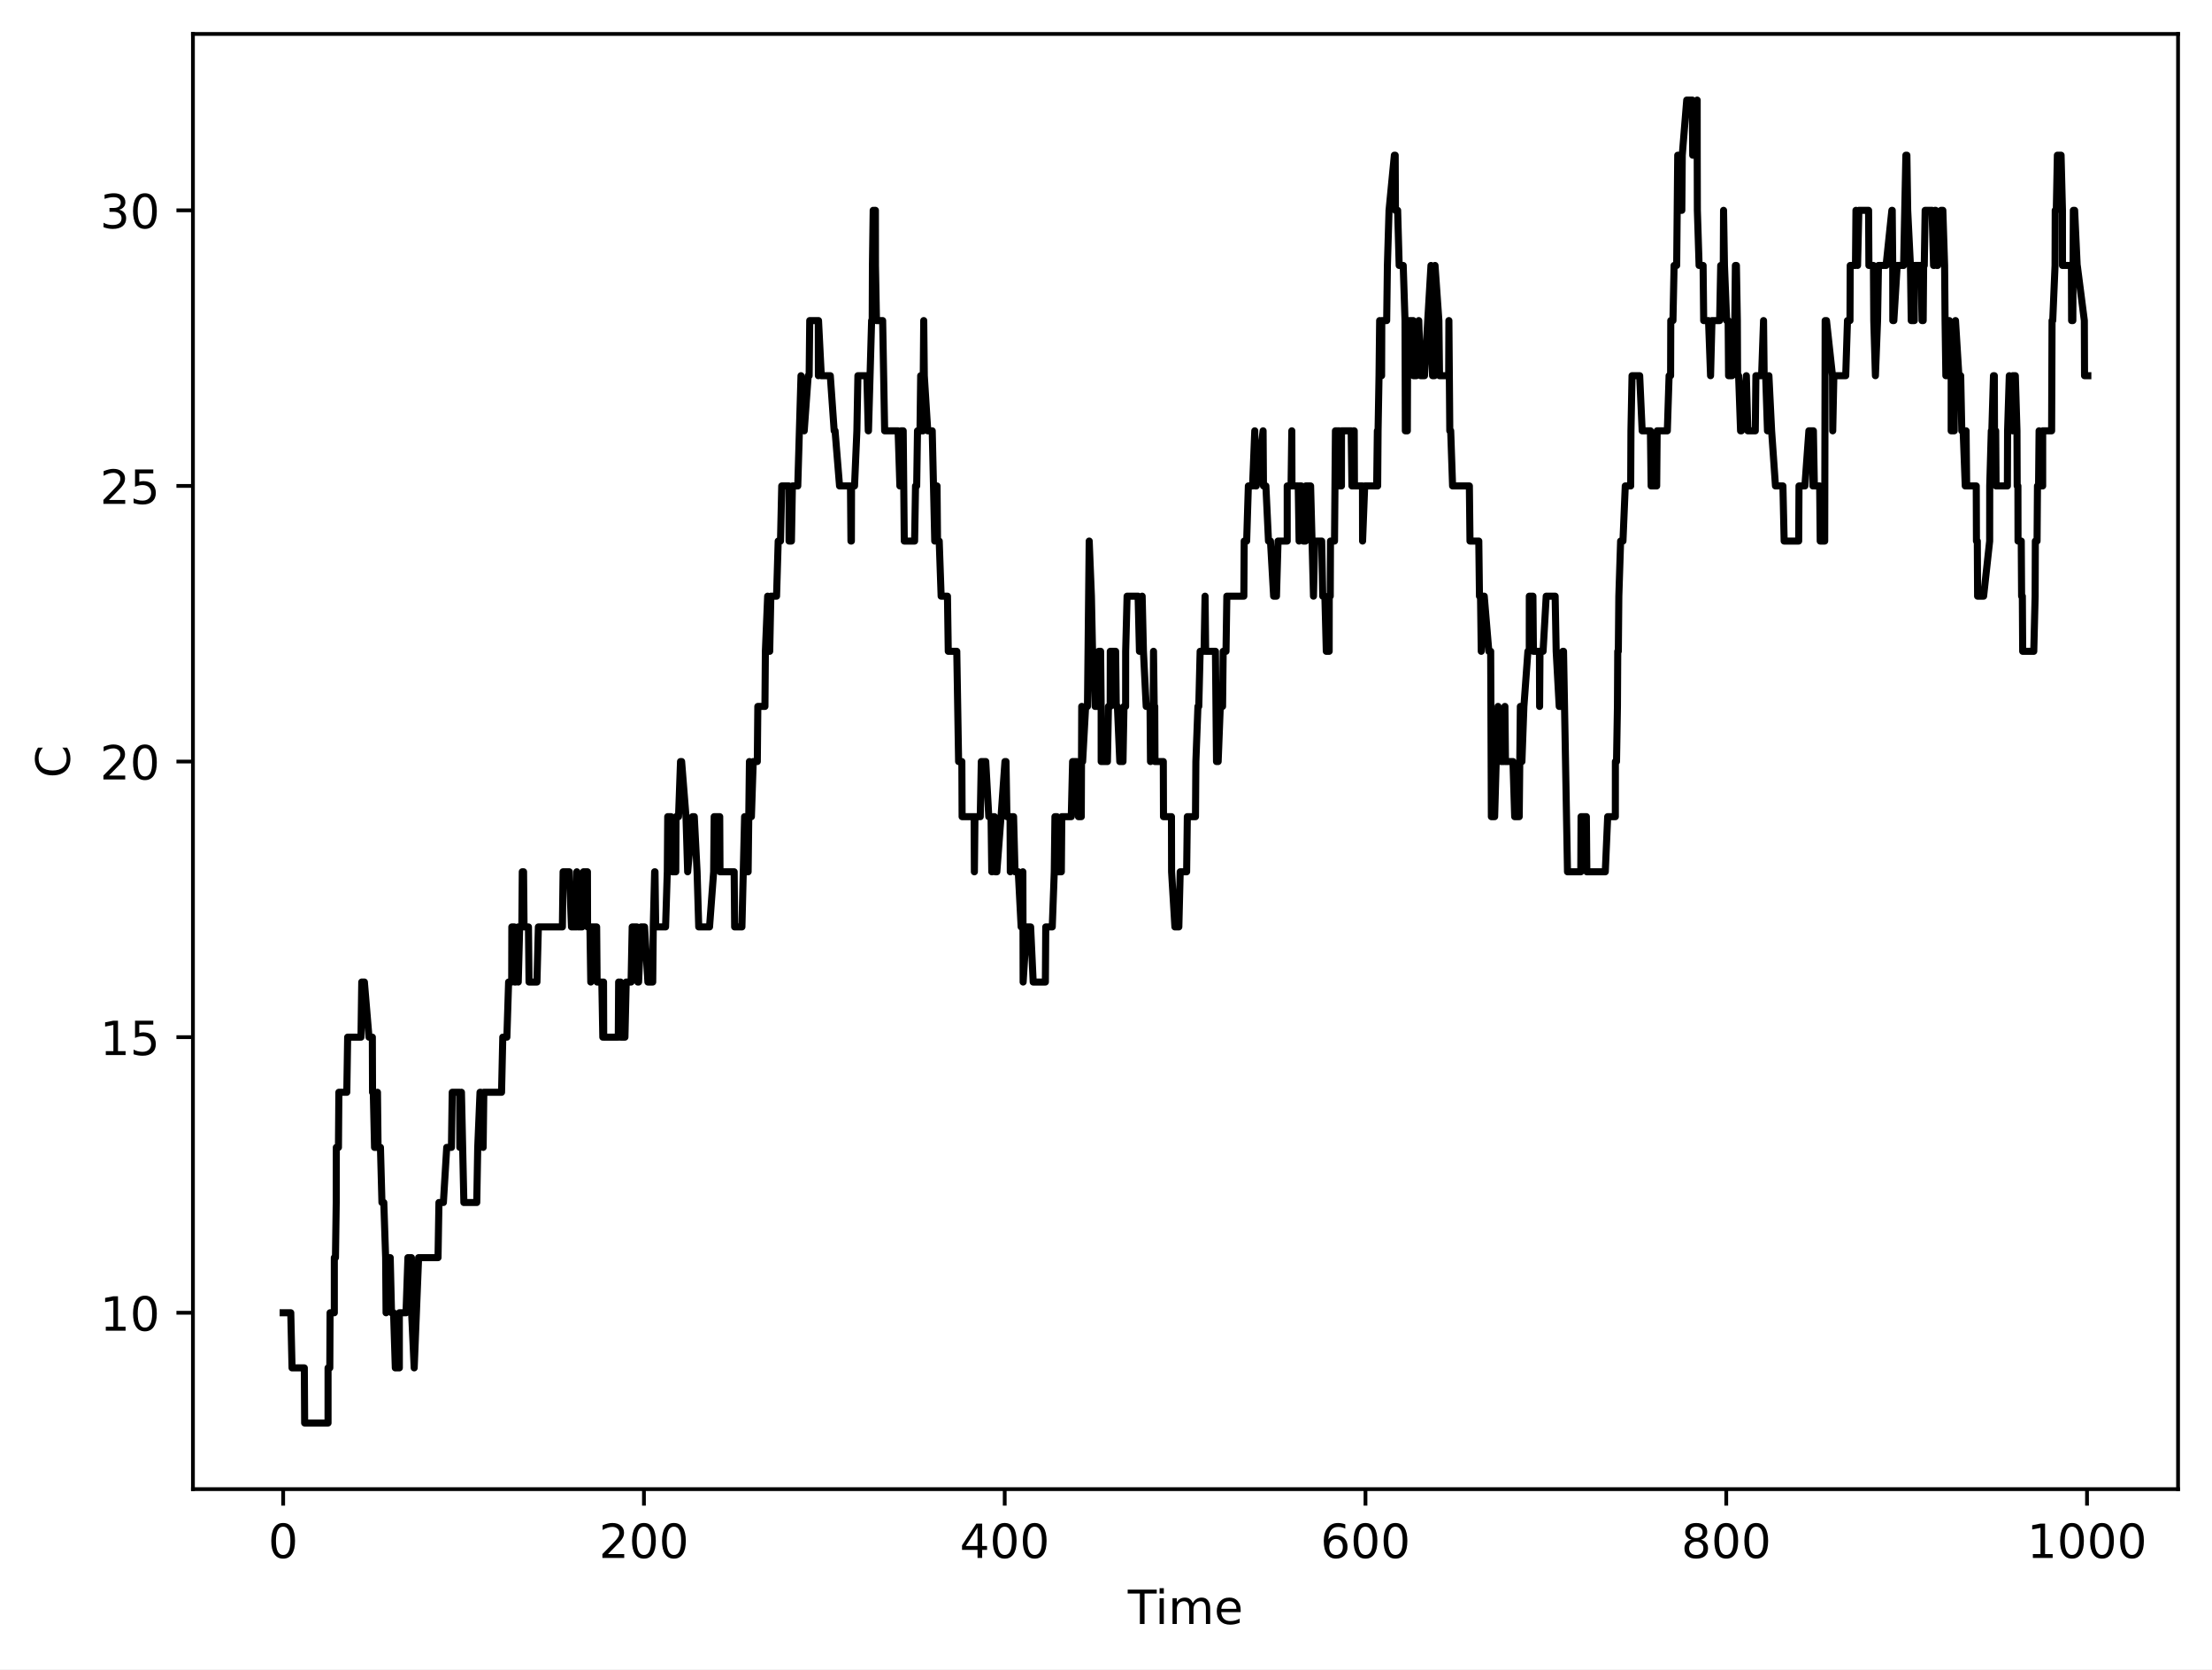
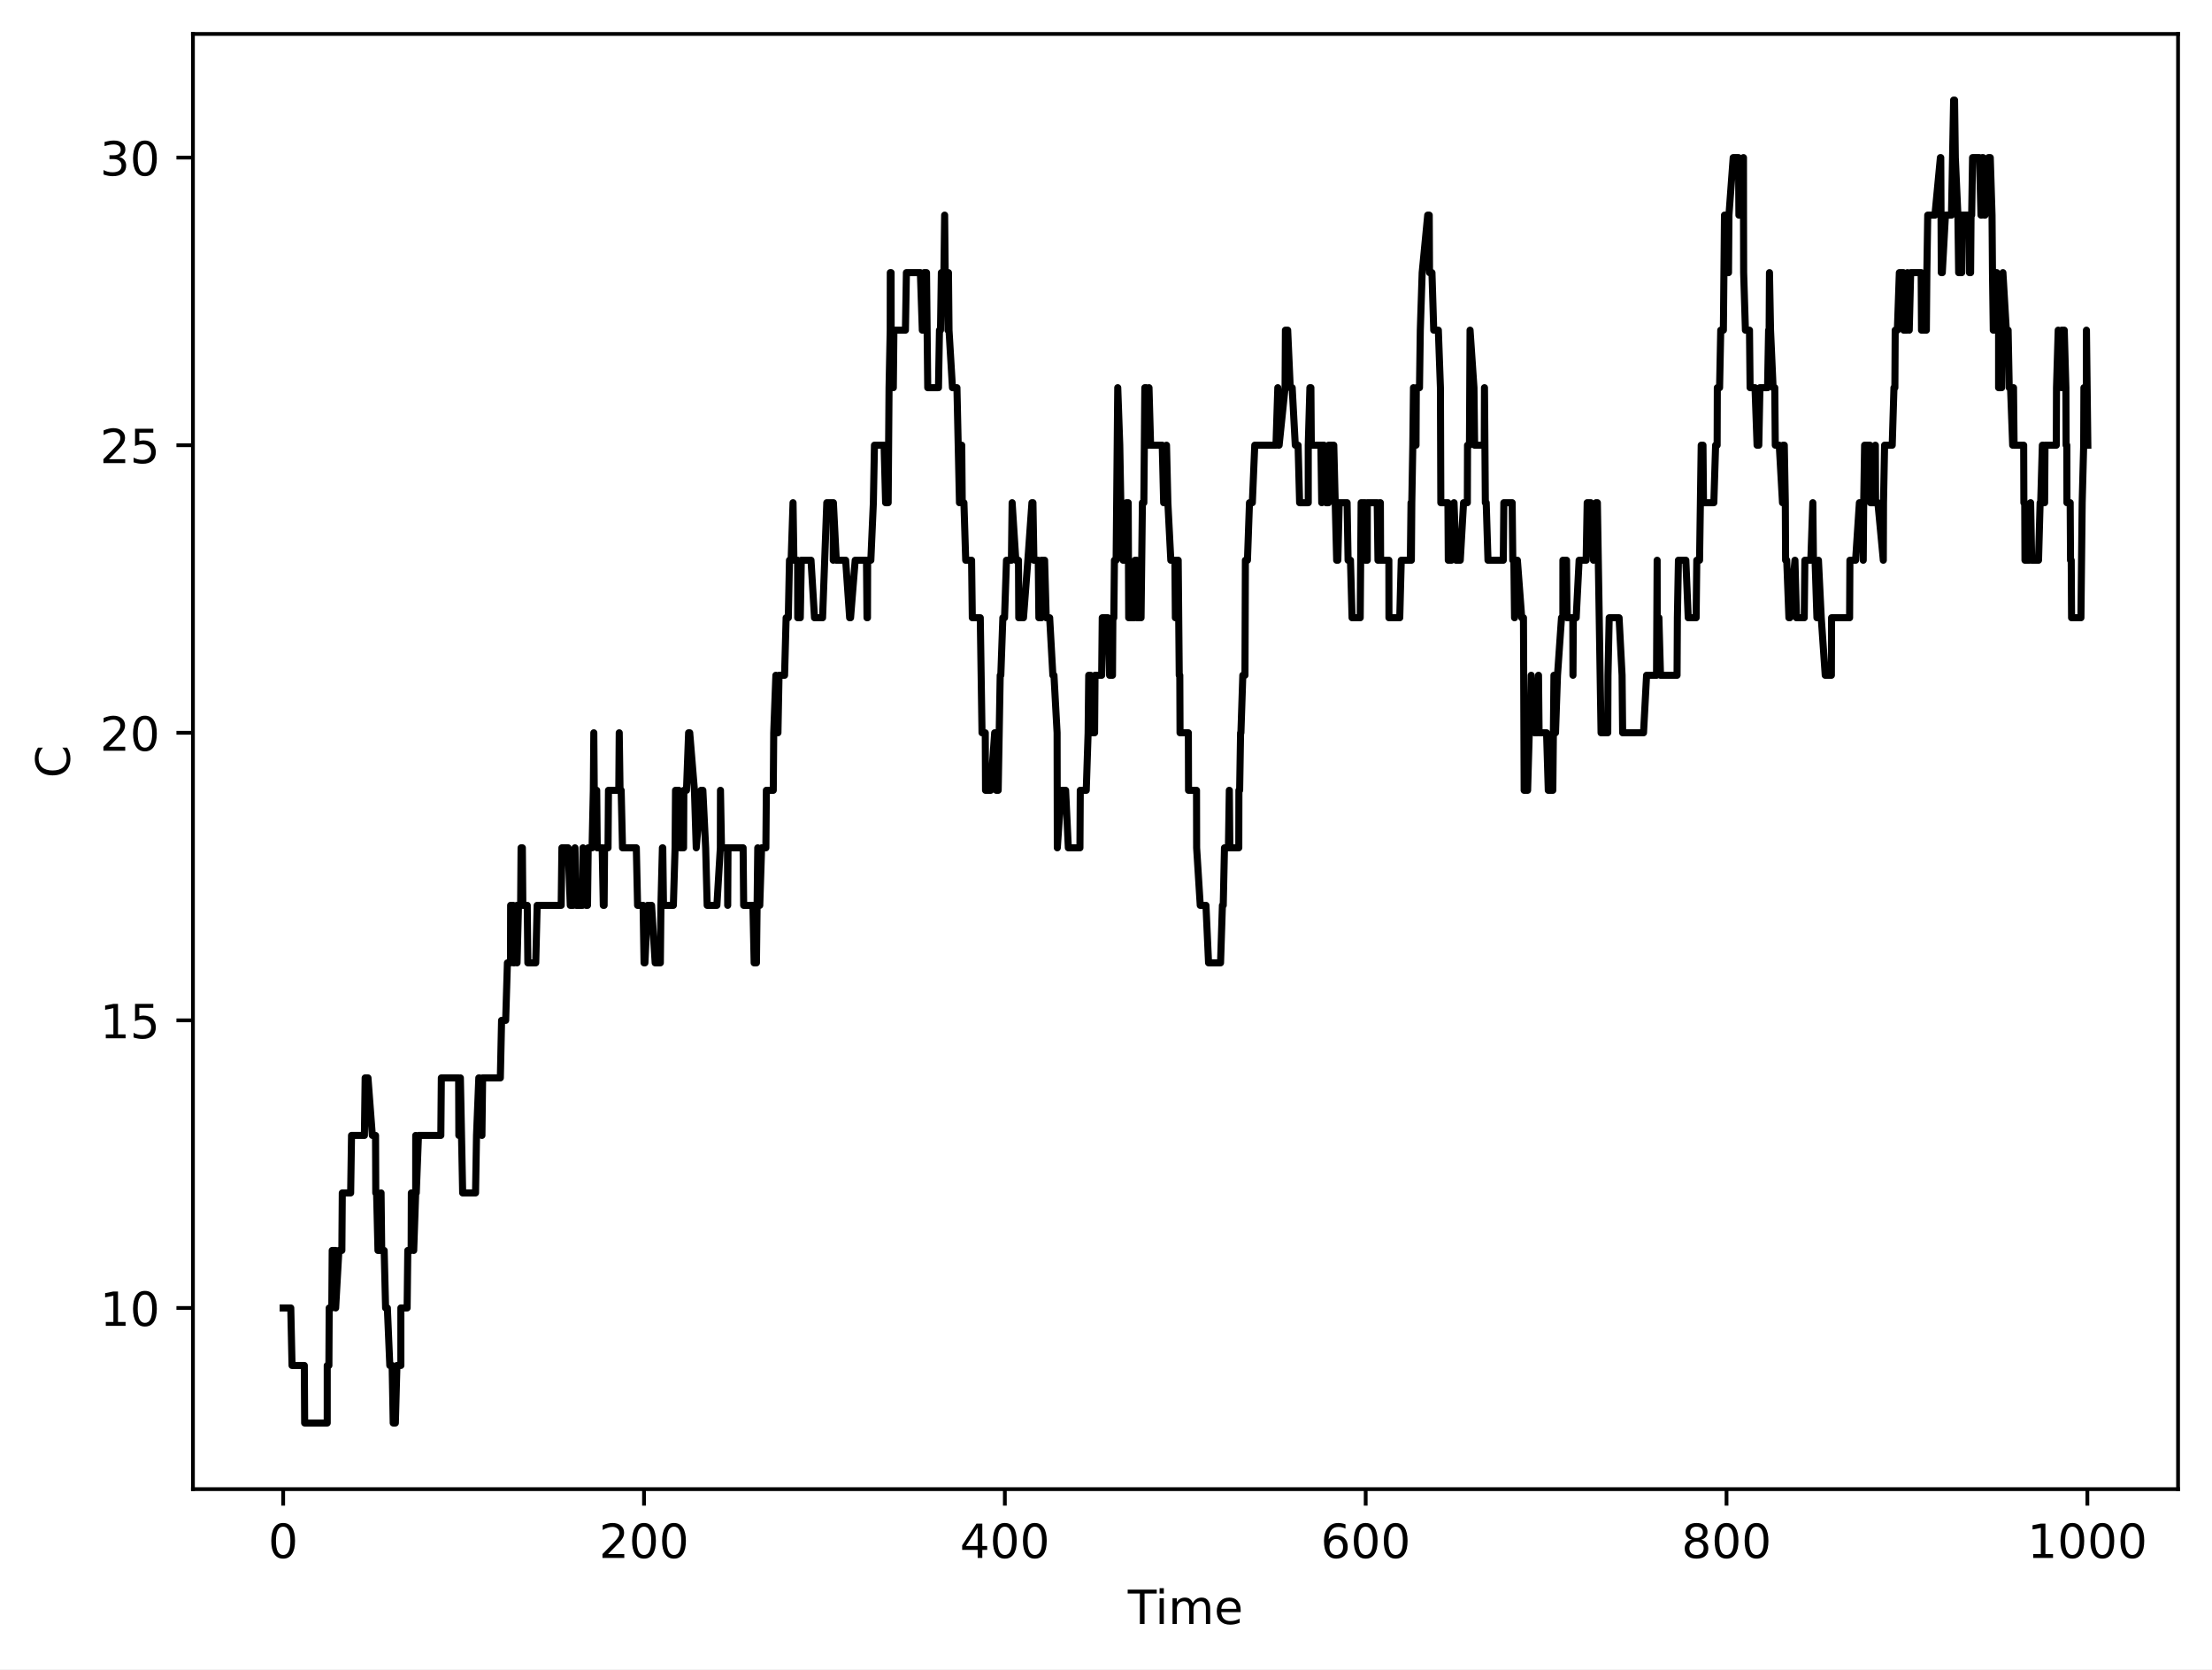
<svg xmlns="http://www.w3.org/2000/svg" xmlns:xlink="http://www.w3.org/1999/xlink" width="469.2pt" height="354pt" viewBox="0 0 469.2 354" version="1.1">
  <defs>
    <style type="text/css">*{stroke-linejoin: round; stroke-linecap: butt}</style>
  </defs>
  <g id="figure_1">
    <g id="patch_1">
      <path d="M 0 354  L 469.2 354  L 469.2 0  L 0 0  z " style="fill: #ffffff" />
    </g>
    <g id="axes_1">
      <g id="patch_2">
        <path d="M 40.925 315.799  L 462 315.799  L 462 7.2  L 40.925 7.2  z " style="fill: #ffffff" />
      </g>
      <g id="matplotlib.axis_1">
        <g id="xtick_1">
          <g id="line2d_1">
            <defs>
-               <path id="m7f356236f7" d="M 0 0  L 0 3.5  " style="stroke: #000000; stroke-width: 0.8" />
-             </defs>
-             <g>
-               <use xlink:href="#m7f356236f7" x="60.065" y="315.799" style="stroke: #000000; stroke-width: 0.8" />
+               <path id="m4c50f521d6" d="M 0 0  L 0 3.5  " style="stroke: #000000; stroke-width: 0.8" />
+             </defs>
+             <g>
+               <use xlink:href="#m4c50f521d6" x="60.065" y="315.799" style="stroke: #000000; stroke-width: 0.8" />
            </g>
          </g>
          <g id="text_1">
            <g transform="translate(56.8835 330.3964) scale(0.1 -0.1)">
              <defs>
                <path id="DejaVuSans-13" d="M 2034 4250  Q 1547 4250 1301 3770  Q 1056 3291 1056 2328  Q 1056 1369 1301 889  Q 1547 409 2034 409  Q 2525 409 2770 889  Q 3016 1369 3016 2328  Q 3016 3291 2770 3770  Q 2525 4250 2034 4250  z M 2034 4750  Q 2819 4750 3233 4129  Q 3647 3509 3647 2328  Q 3647 1150 3233 529  Q 2819 -91 2034 -91  Q 1250 -91 836 529  Q 422 1150 422 2328  Q 422 3509 836 4129  Q 1250 4750 2034 4750  z " transform="scale(0.015625)" />
              </defs>
              <use xlink:href="#DejaVuSans-13" />
            </g>
          </g>
        </g>
        <g id="xtick_2">
          <g id="line2d_2">
            <g>
-               <use xlink:href="#m7f356236f7" x="136.59" y="315.799" style="stroke: #000000; stroke-width: 0.8" />
+               <use xlink:href="#m4c50f521d6" x="136.605" y="315.799" style="stroke: #000000; stroke-width: 0.8" />
            </g>
          </g>
          <g id="text_2">
-             <g transform="translate(127.046 330.3964) scale(0.1 -0.1)">
+             <g transform="translate(127.0608 330.3964) scale(0.1 -0.1)">
              <defs>
                <path id="DejaVuSans-15" d="M 1228 531  L 3431 531  L 3431 0  L 469 0  L 469 531  Q 828 903 1448 1529  Q 2069 2156 2228 2338  Q 2531 2678 2651 2914  Q 2772 3150 2772 3378  Q 2772 3750 2511 3984  Q 2250 4219 1831 4219  Q 1534 4219 1204 4116  Q 875 4013 500 3803  L 500 4441  Q 881 4594 1212 4672  Q 1544 4750 1819 4750  Q 2544 4750 2975 4387  Q 3406 4025 3406 3419  Q 3406 3131 3298 2873  Q 3191 2616 2906 2266  Q 2828 2175 2409 1742  Q 1991 1309 1228 531  z " transform="scale(0.015625)" />
              </defs>
              <use xlink:href="#DejaVuSans-15" />
              <use xlink:href="#DejaVuSans-13" transform="translate(63.625 0)" />
              <use xlink:href="#DejaVuSans-13" transform="translate(127.25 0)" />
            </g>
          </g>
        </g>
        <g id="xtick_3">
          <g id="line2d_3">
            <g>
-               <use xlink:href="#m7f356236f7" x="213.115" y="315.799" style="stroke: #000000; stroke-width: 0.8" />
+               <use xlink:href="#m4c50f521d6" x="213.144" y="315.799" style="stroke: #000000; stroke-width: 0.8" />
            </g>
          </g>
          <g id="text_3">
-             <g transform="translate(203.5709 330.3964) scale(0.1 -0.1)">
+             <g transform="translate(203.6006 330.3964) scale(0.1 -0.1)">
              <defs>
                <path id="DejaVuSans-17" d="M 2419 4116  L 825 1625  L 2419 1625  L 2419 4116  z M 2253 4666  L 3047 4666  L 3047 1625  L 3713 1625  L 3713 1100  L 3047 1100  L 3047 0  L 2419 0  L 2419 1100  L 313 1100  L 313 1709  L 2253 4666  z " transform="scale(0.015625)" />
              </defs>
              <use xlink:href="#DejaVuSans-17" />
              <use xlink:href="#DejaVuSans-13" transform="translate(63.625 0)" />
              <use xlink:href="#DejaVuSans-13" transform="translate(127.25 0)" />
            </g>
          </g>
        </g>
        <g id="xtick_4">
          <g id="line2d_4">
            <g>
-               <use xlink:href="#m7f356236f7" x="289.64" y="315.799" style="stroke: #000000; stroke-width: 0.8" />
+               <use xlink:href="#m4c50f521d6" x="289.684" y="315.799" style="stroke: #000000; stroke-width: 0.8" />
            </g>
          </g>
          <g id="text_4">
-             <g transform="translate(280.0959 330.3964) scale(0.1 -0.1)">
+             <g transform="translate(280.1404 330.3964) scale(0.1 -0.1)">
              <defs>
                <path id="DejaVuSans-19" d="M 2113 2584  Q 1688 2584 1439 2293  Q 1191 2003 1191 1497  Q 1191 994 1439 701  Q 1688 409 2113 409  Q 2538 409 2786 701  Q 3034 994 3034 1497  Q 3034 2003 2786 2293  Q 2538 2584 2113 2584  z M 3366 4563  L 3366 3988  Q 3128 4100 2886 4159  Q 2644 4219 2406 4219  Q 1781 4219 1451 3797  Q 1122 3375 1075 2522  Q 1259 2794 1537 2939  Q 1816 3084 2150 3084  Q 2853 3084 3261 2657  Q 3669 2231 3669 1497  Q 3669 778 3244 343  Q 2819 -91 2113 -91  Q 1303 -91 875 529  Q 447 1150 447 2328  Q 447 3434 972 4092  Q 1497 4750 2381 4750  Q 2619 4750 2861 4703  Q 3103 4656 3366 4563  z " transform="scale(0.015625)" />
              </defs>
              <use xlink:href="#DejaVuSans-19" />
              <use xlink:href="#DejaVuSans-13" transform="translate(63.625 0)" />
              <use xlink:href="#DejaVuSans-13" transform="translate(127.25 0)" />
            </g>
          </g>
        </g>
        <g id="xtick_5">
          <g id="line2d_5">
            <g>
-               <use xlink:href="#m7f356236f7" x="366.165" y="315.799" style="stroke: #000000; stroke-width: 0.8" />
+               <use xlink:href="#m4c50f521d6" x="366.224" y="315.799" style="stroke: #000000; stroke-width: 0.8" />
            </g>
          </g>
          <g id="text_5">
-             <g transform="translate(356.6208 330.3964) scale(0.1 -0.1)">
+             <g transform="translate(356.6802 330.3964) scale(0.1 -0.1)">
              <defs>
                <path id="DejaVuSans-1b" d="M 2034 2216  Q 1584 2216 1326 1975  Q 1069 1734 1069 1313  Q 1069 891 1326 650  Q 1584 409 2034 409  Q 2484 409 2743 651  Q 3003 894 3003 1313  Q 3003 1734 2745 1975  Q 2488 2216 2034 2216  z M 1403 2484  Q 997 2584 770 2862  Q 544 3141 544 3541  Q 544 4100 942 4425  Q 1341 4750 2034 4750  Q 2731 4750 3128 4425  Q 3525 4100 3525 3541  Q 3525 3141 3298 2862  Q 3072 2584 2669 2484  Q 3125 2378 3379 2068  Q 3634 1759 3634 1313  Q 3634 634 3220 271  Q 2806 -91 2034 -91  Q 1263 -91 848 271  Q 434 634 434 1313  Q 434 1759 690 2068  Q 947 2378 1403 2484  z M 1172 3481  Q 1172 3119 1398 2916  Q 1625 2713 2034 2713  Q 2441 2713 2670 2916  Q 2900 3119 2900 3481  Q 2900 3844 2670 4047  Q 2441 4250 2034 4250  Q 1625 4250 1398 4047  Q 1172 3844 1172 3481  z " transform="scale(0.015625)" />
              </defs>
              <use xlink:href="#DejaVuSans-1b" />
              <use xlink:href="#DejaVuSans-13" transform="translate(63.625 0)" />
              <use xlink:href="#DejaVuSans-13" transform="translate(127.25 0)" />
            </g>
          </g>
        </g>
        <g id="xtick_6">
          <g id="line2d_6">
            <g>
-               <use xlink:href="#m7f356236f7" x="442.69" y="315.799" style="stroke: #000000; stroke-width: 0.8" />
+               <use xlink:href="#m4c50f521d6" x="442.764" y="315.799" style="stroke: #000000; stroke-width: 0.8" />
            </g>
          </g>
          <g id="text_6">
-             <g transform="translate(429.9645 330.3964) scale(0.1 -0.1)">
+             <g transform="translate(430.0387 330.3964) scale(0.1 -0.1)">
              <defs>
                <path id="DejaVuSans-14" d="M 794 531  L 1825 531  L 1825 4091  L 703 3866  L 703 4441  L 1819 4666  L 2450 4666  L 2450 531  L 3481 531  L 3481 0  L 794 0  L 794 531  z " transform="scale(0.015625)" />
              </defs>
              <use xlink:href="#DejaVuSans-14" />
              <use xlink:href="#DejaVuSans-13" transform="translate(63.625 0)" />
              <use xlink:href="#DejaVuSans-13" transform="translate(127.25 0)" />
              <use xlink:href="#DejaVuSans-13" transform="translate(190.875 0)" />
            </g>
          </g>
        </g>
        <g id="text_7">
          <g transform="translate(239.2263 344.3972) scale(0.1 -0.1)">
            <defs>
              <path id="DejaVuSans-37" d="M -19 4666  L 3928 4666  L 3928 4134  L 2272 4134  L 2272 0  L 1638 0  L 1638 4134  L -19 4134  L -19 4666  z " transform="scale(0.015625)" />
              <path id="DejaVuSans-4c" d="M 603 3500  L 1178 3500  L 1178 0  L 603 0  L 603 3500  z M 603 4863  L 1178 4863  L 1178 4134  L 603 4134  L 603 4863  z " transform="scale(0.015625)" />
              <path id="DejaVuSans-50" d="M 3328 2828  Q 3544 3216 3844 3400  Q 4144 3584 4550 3584  Q 5097 3584 5394 3201  Q 5691 2819 5691 2113  L 5691 0  L 5113 0  L 5113 2094  Q 5113 2597 4934 2840  Q 4756 3084 4391 3084  Q 3944 3084 3684 2787  Q 3425 2491 3425 1978  L 3425 0  L 2847 0  L 2847 2094  Q 2847 2600 2669 2842  Q 2491 3084 2119 3084  Q 1678 3084 1418 2786  Q 1159 2488 1159 1978  L 1159 0  L 581 0  L 581 3500  L 1159 3500  L 1159 2956  Q 1356 3278 1631 3431  Q 1906 3584 2284 3584  Q 2666 3584 2933 3390  Q 3200 3197 3328 2828  z " transform="scale(0.015625)" />
              <path id="DejaVuSans-48" d="M 3597 1894  L 3597 1613  L 953 1613  Q 991 1019 1311 708  Q 1631 397 2203 397  Q 2534 397 2845 478  Q 3156 559 3463 722  L 3463 178  Q 3153 47 2828 -22  Q 2503 -91 2169 -91  Q 1331 -91 842 396  Q 353 884 353 1716  Q 353 2575 817 3079  Q 1281 3584 2069 3584  Q 2775 3584 3186 3129  Q 3597 2675 3597 1894  z M 3022 2063  Q 3016 2534 2758 2815  Q 2500 3097 2075 3097  Q 1594 3097 1305 2825  Q 1016 2553 972 2059  L 3022 2063  z " transform="scale(0.015625)" />
            </defs>
            <use xlink:href="#DejaVuSans-37" />
            <use xlink:href="#DejaVuSans-4c" transform="translate(58 0)" />
            <use xlink:href="#DejaVuSans-50" transform="translate(85.78125 0)" />
            <use xlink:href="#DejaVuSans-48" transform="translate(183.1875 0)" />
          </g>
        </g>
      </g>
      <g id="matplotlib.axis_2">
        <g id="ytick_1">
          <g id="line2d_7">
            <defs>
-               <path id="m8640430b0f" d="M 0 0  L -3.5 0  " style="stroke: #000000; stroke-width: 0.8" />
-             </defs>
-             <g>
-               <use xlink:href="#m8640430b0f" x="40.925" y="278.393" style="stroke: #000000; stroke-width: 0.8" />
+               <path id="m87d0b44d8f" d="M 0 0  L -3.5 0  " style="stroke: #000000; stroke-width: 0.8" />
+             </defs>
+             <g>
+               <use xlink:href="#m87d0b44d8f" x="40.925" y="277.376" style="stroke: #000000; stroke-width: 0.8" />
            </g>
          </g>
          <g id="text_8">
-             <g transform="translate(21.2 282.1917) scale(0.1 -0.1)">
+             <g transform="translate(21.2 281.1752) scale(0.1 -0.1)">
              <use xlink:href="#DejaVuSans-14" />
              <use xlink:href="#DejaVuSans-13" transform="translate(63.625 0)" />
            </g>
          </g>
        </g>
        <g id="ytick_2">
          <g id="line2d_8">
            <g>
-               <use xlink:href="#m8640430b0f" x="40.925" y="219.946" style="stroke: #000000; stroke-width: 0.8" />
+               <use xlink:href="#m87d0b44d8f" x="40.925" y="216.388" style="stroke: #000000; stroke-width: 0.8" />
            </g>
          </g>
          <g id="text_9">
-             <g transform="translate(21.2 223.7449) scale(0.1 -0.1)">
+             <g transform="translate(21.2 220.1873) scale(0.1 -0.1)">
              <defs>
                <path id="DejaVuSans-18" d="M 691 4666  L 3169 4666  L 3169 4134  L 1269 4134  L 1269 2991  Q 1406 3038 1543 3061  Q 1681 3084 1819 3084  Q 2600 3084 3056 2656  Q 3513 2228 3513 1497  Q 3513 744 3044 326  Q 2575 -91 1722 -91  Q 1428 -91 1123 -41  Q 819 9 494 109  L 494 744  Q 775 591 1075 516  Q 1375 441 1709 441  Q 2250 441 2565 725  Q 2881 1009 2881 1497  Q 2881 1984 2565 2268  Q 2250 2553 1709 2553  Q 1456 2553 1204 2497  Q 953 2441 691 2322  L 691 4666  z " transform="scale(0.015625)" />
              </defs>
              <use xlink:href="#DejaVuSans-14" />
              <use xlink:href="#DejaVuSans-18" transform="translate(63.625 0)" />
            </g>
          </g>
        </g>
        <g id="ytick_3">
          <g id="line2d_9">
            <g>
-               <use xlink:href="#m8640430b0f" x="40.925" y="161.499" style="stroke: #000000; stroke-width: 0.8" />
+               <use xlink:href="#m87d0b44d8f" x="40.925" y="155.401" style="stroke: #000000; stroke-width: 0.8" />
            </g>
          </g>
          <g id="text_10">
-             <g transform="translate(21.2 165.2982) scale(0.1 -0.1)">
+             <g transform="translate(21.2 159.1994) scale(0.1 -0.1)">
              <use xlink:href="#DejaVuSans-15" />
              <use xlink:href="#DejaVuSans-13" transform="translate(63.625 0)" />
            </g>
          </g>
        </g>
        <g id="ytick_4">
          <g id="line2d_10">
            <g>
-               <use xlink:href="#m8640430b0f" x="40.925" y="103.053" style="stroke: #000000; stroke-width: 0.8" />
+               <use xlink:href="#m87d0b44d8f" x="40.925" y="94.413" style="stroke: #000000; stroke-width: 0.8" />
            </g>
          </g>
          <g id="text_11">
-             <g transform="translate(21.2 106.8515) scale(0.1 -0.1)">
+             <g transform="translate(21.2 98.21152) scale(0.1 -0.1)">
              <use xlink:href="#DejaVuSans-15" />
              <use xlink:href="#DejaVuSans-18" transform="translate(63.625 0)" />
            </g>
          </g>
        </g>
        <g id="ytick_5">
          <g id="line2d_11">
            <g>
-               <use xlink:href="#m8640430b0f" x="40.925" y="44.606" style="stroke: #000000; stroke-width: 0.8" />
+               <use xlink:href="#m87d0b44d8f" x="40.925" y="33.425" style="stroke: #000000; stroke-width: 0.8" />
            </g>
          </g>
          <g id="text_12">
-             <g transform="translate(21.2 48.40474) scale(0.1 -0.1)">
+             <g transform="translate(21.2 37.22362) scale(0.1 -0.1)">
              <defs>
                <path id="DejaVuSans-16" d="M 2597 2516  Q 3050 2419 3304 2112  Q 3559 1806 3559 1356  Q 3559 666 3084 287  Q 2609 -91 1734 -91  Q 1441 -91 1130 -33  Q 819 25 488 141  L 488 750  Q 750 597 1062 519  Q 1375 441 1716 441  Q 2309 441 2620 675  Q 2931 909 2931 1356  Q 2931 1769 2642 2001  Q 2353 2234 1838 2234  L 1294 2234  L 1294 2753  L 1863 2753  Q 2328 2753 2575 2939  Q 2822 3125 2822 3475  Q 2822 3834 2567 4026  Q 2313 4219 1838 4219  Q 1578 4219 1281 4162  Q 984 4106 628 3988  L 628 4550  Q 988 4650 1302 4700  Q 1616 4750 1894 4750  Q 2613 4750 3031 4423  Q 3450 4097 3450 3541  Q 3450 3153 3228 2886  Q 3006 2619 2597 2516  z " transform="scale(0.015625)" />
              </defs>
              <use xlink:href="#DejaVuSans-16" />
              <use xlink:href="#DejaVuSans-13" transform="translate(63.625 0)" />
            </g>
          </g>
        </g>
        <g id="text_13">
          <g transform="translate(14.79766 164.9908) rotate(-90) scale(0.1 -0.1)">
            <defs>
              <path id="DejaVuSans-26" d="M 4122 4306  L 4122 3641  Q 3803 3938 3442 4084  Q 3081 4231 2675 4231  Q 1875 4231 1450 3742  Q 1025 3253 1025 2328  Q 1025 1406 1450 917  Q 1875 428 2675 428  Q 3081 428 3442 575  Q 3803 722 4122 1019  L 4122 359  Q 3791 134 3420 21  Q 3050 -91 2638 -91  Q 1578 -91 968 557  Q 359 1206 359 2328  Q 359 3453 968 4101  Q 1578 4750 2638 4750  Q 3056 4750 3426 4639  Q 3797 4528 4122 4306  z " transform="scale(0.015625)" />
            </defs>
            <use xlink:href="#DejaVuSans-26" />
          </g>
        </g>
      </g>
      <g id="line2d_12">
-         <path d="M 60.065 278.393  L 61.679 278.393  L 61.946 290.082  L 64.551 290.082  L 64.621 301.772  L 69.582 301.772  L 69.585 290.082  L 69.957 290.082  L 70.013 278.393  L 70.915 278.393  L 70.916 266.703  L 71.156 266.703  L 71.319 255.014  L 71.339 243.325  L 71.792 243.325  L 71.88 231.635  L 73.561 231.635  L 73.744 219.946  L 76.57 219.946  L 76.736 208.257  L 77.292 208.257  L 78.269 219.946  L 78.981 219.946  L 79.02 231.635  L 79.181 231.635  L 79.446 243.325  L 79.865 243.325  L 80.066 231.635  L 80.192 243.325  L 80.7 243.325  L 81.017 255.014  L 81.41 255.014  L 81.801 266.703  L 81.891 278.393  L 82.517 266.703  L 82.771 266.703  L 83.048 278.393  L 83.48 278.393  L 83.853 290.082  L 84.706 290.082  L 84.707 278.393  L 86.121 278.393  L 86.526 266.703  L 87.267 266.703  L 87.31 278.393  L 87.856 290.082  L 88.794 266.703  L 92.912 266.703  L 93.107 255.014  L 94.049 255.014  L 94.758 243.325  L 95.755 243.325  L 95.926 231.635  L 97.49 231.635  L 97.536 243.325  L 97.736 243.325  L 97.879 231.635  L 98.395 255.014  L 101.127 255.014  L 101.334 243.325  L 101.82 231.635  L 101.97 231.635  L 102.481 243.325  L 102.626 231.635  L 106.387 231.635  L 106.649 219.946  L 107.516 219.946  L 107.885 208.257  L 108.54 208.257  L 108.568 196.567  L 109.098 196.567  L 109.173 208.257  L 109.362 208.257  L 109.895 196.567  L 109.929 208.257  L 110.235 196.567  L 110.689 196.567  L 110.784 184.878  L 111.056 184.878  L 111.157 196.567  L 112.093 196.567  L 112.219 208.257  L 113.894 208.257  L 114.198 196.567  L 119.29 196.567  L 119.442 184.878  L 120.759 184.878  L 121.219 196.567  L 122.281 196.567  L 122.355 184.878  L 122.624 196.567  L 123.464 196.567  L 123.767 184.878  L 124.604 184.878  L 124.631 196.567  L 125.135 196.567  L 125.314 208.257  L 125.326 196.567  L 126.557 196.567  L 126.658 208.257  L 127.657 208.257  L 127.866 219.946  L 128.018 208.257  L 128.055 219.946  L 131.147 219.946  L 131.222 208.257  L 131.354 219.946  L 131.616 208.257  L 131.69 219.946  L 132.558 219.946  L 132.827 208.257  L 133.864 208.257  L 134.098 196.567  L 135.112 196.567  L 135.289 208.257  L 135.453 208.257  L 135.955 196.567  L 136.72 196.567  L 137.429 208.257  L 138.453 208.257  L 138.569 196.567  L 138.858 184.878  L 138.937 184.878  L 139.085 196.567  L 141.179 196.567  L 141.544 184.878  L 141.637 173.189  L 142.327 173.189  L 142.6 184.878  L 143.341 184.878  L 143.402 173.189  L 143.928 173.189  L 144.349 161.499  L 144.583 161.499  L 145.511 173.189  L 145.865 184.878  L 146.887 173.189  L 147.269 173.189  L 147.863 184.878  L 148.212 196.567  L 150.505 196.567  L 151.376 184.878  L 151.489 173.189  L 152.664 173.189  L 152.723 184.878  L 155.729 184.878  L 155.83 196.567  L 157.372 196.567  L 157.66 184.878  L 157.942 173.189  L 158.215 184.878  L 158.689 184.878  L 158.965 161.499  L 159.385 173.189  L 159.771 161.499  L 160.637 161.499  L 160.747 149.81  L 162.255 149.81  L 162.349 138.121  L 162.832 126.431  L 162.948 138.121  L 163.266 138.121  L 163.508 126.431  L 164.72 126.431  L 165.068 114.742  L 165.555 114.742  L 165.818 103.053  L 167.354 103.053  L 167.374 114.742  L 167.876 114.742  L 168.077 103.053  L 169.219 103.053  L 169.906 79.674  L 170.587 91.363  L 171.429 79.674  L 171.634 79.674  L 171.757 67.985  L 173.569 67.985  L 173.591 79.674  L 173.621 67.985  L 174.209 79.674  L 176.12 79.674  L 176.941 91.363  L 177.129 91.363  L 178.082 103.053  L 180.399 103.053  L 180.501 114.742  L 180.593 114.742  L 180.624 103.053  L 181.26 103.053  L 181.759 91.363  L 181.976 79.674  L 183.873 79.674  L 184.172 91.363  L 184.219 91.363  L 184.883 67.985  L 185.008 67.985  L 185.055 56.295  L 185.215 44.606  L 185.488 56.295  L 185.506 44.606  L 185.687 44.606  L 185.7 56.295  L 185.915 67.985  L 187.223 67.985  L 187.65 91.363  L 190.5 91.363  L 190.878 103.053  L 191.072 103.053  L 191.121 91.363  L 191.583 91.363  L 191.811 114.742  L 194.002 114.742  L 194.199 103.053  L 194.443 103.053  L 194.616 91.363  L 195.145 91.363  L 195.292 79.674  L 195.402 91.363  L 195.799 91.363  L 195.839 79.674  L 195.94 67.985  L 196.058 79.674  L 196.791 91.363  L 197.74 91.363  L 198.275 114.742  L 198.576 103.053  L 198.76 103.053  L 198.864 114.742  L 199.222 114.742  L 199.631 126.431  L 200.972 126.431  L 201.142 138.121  L 202.948 138.121  L 203.335 161.499  L 204.024 161.499  L 204.078 173.189  L 206.623 173.189  L 206.681 184.878  L 206.804 173.189  L 207.928 173.189  L 208.149 161.499  L 209.092 161.499  L 209.738 173.189  L 210.216 173.189  L 210.373 184.878  L 210.435 184.878  L 210.685 173.189  L 210.938 173.189  L 211.105 184.878  L 211.442 184.878  L 212.334 173.189  L 213.166 161.499  L 213.387 161.499  L 213.585 173.189  L 214.251 173.189  L 214.298 184.878  L 214.386 173.189  L 214.996 173.189  L 215.305 184.878  L 215.991 184.878  L 216.602 196.567  L 216.725 196.567  L 216.964 184.878  L 216.966 184.878  L 217.023 208.257  L 217.754 196.567  L 218.613 196.567  L 219.155 208.257  L 221.742 208.257  L 221.822 196.567  L 223.201 196.567  L 223.629 184.878  L 223.769 173.189  L 224.177 173.189  L 224.197 184.878  L 225.128 184.878  L 225.225 173.189  L 227.236 173.189  L 227.518 161.499  L 228.356 161.499  L 228.756 173.189  L 229.357 173.189  L 229.452 149.81  L 229.49 149.81  L 229.643 161.499  L 230.282 149.81  L 230.669 149.81  L 231.038 114.742  L 231.506 126.431  L 231.744 138.121  L 231.989 138.121  L 232.291 149.81  L 233.005 149.81  L 233.061 138.121  L 233.456 138.121  L 233.573 149.81  L 233.578 161.499  L 234.903 161.499  L 235.122 149.81  L 235.487 149.81  L 235.51 138.121  L 236.642 138.121  L 236.78 149.81  L 237.021 149.81  L 237.524 161.499  L 238.205 161.499  L 238.412 149.81  L 238.76 149.81  L 238.772 138.121  L 239.074 126.431  L 241.411 126.431  L 241.695 138.121  L 242.116 138.121  L 242.27 126.431  L 242.54 138.121  L 243.127 149.81  L 243.942 149.81  L 244.038 161.499  L 244.264 149.81  L 244.605 149.81  L 244.68 138.121  L 244.823 149.81  L 244.94 149.81  L 244.991 161.499  L 246.757 161.499  L 246.793 173.189  L 248.486 173.189  L 248.512 184.878  L 249.216 196.567  L 250.048 196.567  L 250.339 184.878  L 251.703 184.878  L 251.85 173.189  L 253.581 173.189  L 253.664 161.499  L 254.1 149.81  L 254.278 149.81  L 254.569 138.121  L 255.4 138.121  L 255.612 126.431  L 255.74 138.121  L 257.813 138.121  L 258.042 161.499  L 258.389 161.499  L 258.842 149.81  L 259.326 149.81  L 259.455 138.121  L 260.056 138.121  L 260.233 126.431  L 263.838 126.431  L 263.915 114.742  L 264.436 114.742  L 264.796 103.053  L 265.688 103.053  L 266.156 91.363  L 266.255 103.053  L 266.473 103.053  L 267.921 91.363  L 268.003 103.053  L 268.514 103.053  L 269.067 114.742  L 269.489 114.742  L 270.156 126.431  L 270.76 126.431  L 271.092 114.742  L 273.038 114.742  L 273.038 103.053  L 273.854 103.053  L 274.014 91.363  L 274.049 103.053  L 275.377 103.053  L 275.559 114.742  L 275.625 103.053  L 276.033 103.053  L 276.453 114.742  L 276.929 114.742  L 276.964 103.053  L 277.999 103.053  L 278.611 126.431  L 278.87 114.742  L 280.35 114.742  L 280.575 126.431  L 281.027 126.431  L 281.328 138.121  L 281.937 138.121  L 281.954 126.431  L 282.168 126.431  L 282.216 114.742  L 283.071 114.742  L 283.267 91.363  L 283.598 91.363  L 283.637 103.053  L 283.799 91.363  L 284.097 91.363  L 284.165 103.053  L 284.541 103.053  L 284.555 91.363  L 286.606 91.363  L 286.767 103.053  L 287.011 103.053  L 287.09 91.363  L 287.254 91.363  L 287.301 103.053  L 289.005 103.053  L 289.024 114.742  L 289.473 103.053  L 292.015 103.053  L 292.16 91.363  L 292.224 103.053  L 292.311 91.363  L 292.513 79.674  L 292.645 67.985  L 292.675 79.674  L 293.058 79.674  L 293.098 67.985  L 294.137 67.985  L 294.289 56.295  L 294.636 44.606  L 295.765 32.917  L 295.942 32.917  L 295.997 44.606  L 296.46 44.606  L 296.788 56.295  L 297.643 56.295  L 298.026 67.985  L 298.096 91.363  L 298.519 91.363  L 298.561 79.674  L 298.937 67.985  L 299.752 67.985  L 299.82 79.674  L 300.431 79.674  L 300.941 67.985  L 301.344 79.674  L 302.155 79.674  L 303.534 56.295  L 303.58 67.985  L 303.866 79.674  L 304.268 79.674  L 304.392 56.295  L 305.21 67.985  L 305.348 79.674  L 307.29 79.674  L 307.332 67.985  L 307.524 91.363  L 307.715 91.363  L 308.116 103.053  L 311.678 103.053  L 311.808 114.742  L 313.676 114.742  L 313.817 126.431  L 314.043 126.431  L 314.197 138.121  L 314.555 126.431  L 314.831 126.431  L 315.807 138.121  L 316.197 138.121  L 316.344 173.189  L 317.038 173.189  L 317.368 161.499  L 317.556 161.499  L 317.756 149.81  L 318.423 161.499  L 318.991 161.499  L 319.216 149.81  L 319.336 161.499  L 320.924 161.499  L 321.288 173.189  L 322.249 173.189  L 322.49 149.81  L 322.54 149.81  L 322.59 161.499  L 322.822 161.499  L 323.244 149.81  L 324.093 138.121  L 324.384 138.121  L 324.39 126.431  L 325.158 126.431  L 325.263 138.121  L 326.54 138.121  L 326.576 149.81  L 326.658 138.121  L 327.31 138.121  L 327.976 126.431  L 329.87 126.431  L 330.09 138.121  L 330.733 149.81  L 331.406 149.81  L 331.513 138.121  L 331.65 138.121  L 332.493 184.878  L 335.31 184.878  L 335.365 173.189  L 336.494 173.189  L 336.595 184.878  L 340.506 184.878  L 341.016 173.189  L 342.64 173.189  L 342.65 161.499  L 342.889 161.499  L 343.084 149.81  L 343.15 138.121  L 343.272 138.121  L 343.38 126.431  L 343.758 114.742  L 344.256 114.742  L 344.743 103.053  L 345.895 103.053  L 345.952 91.363  L 346.181 79.674  L 347.802 79.674  L 348.33 91.363  L 350.078 91.363  L 350.234 103.053  L 351.408 103.053  L 351.511 91.363  L 353.667 91.363  L 354.041 79.674  L 354.361 79.674  L 354.397 67.985  L 354.86 67.985  L 355.101 56.295  L 355.649 56.295  L 355.872 32.917  L 356.211 32.917  L 356.489 44.606  L 356.74 44.606  L 356.835 32.917  L 357.782 21.227  L 358.963 21.227  L 359.048 32.917  L 359.91 32.917  L 359.999 21.227  L 360.008 32.917  L 360.037 44.606  L 360.405 56.295  L 361.253 56.295  L 361.379 67.985  L 362.407 67.985  L 362.836 79.674  L 363.133 67.985  L 364.761 67.985  L 364.993 56.295  L 365.535 56.295  L 365.594 44.606  L 365.787 56.295  L 366.25 67.985  L 366.567 67.985  L 366.66 79.674  L 367.389 79.674  L 367.979 67.985  L 368.101 56.295  L 368.32 56.295  L 368.518 67.985  L 368.569 79.674  L 368.787 79.674  L 369.201 91.363  L 369.378 91.363  L 370.43 79.674  L 370.743 91.363  L 372.325 91.363  L 372.455 79.674  L 373.663 79.674  L 374.076 67.985  L 374.205 79.674  L 374.524 79.674  L 374.91 91.363  L 375.155 91.363  L 375.212 79.674  L 375.788 91.363  L 376.606 103.053  L 378.184 103.053  L 378.449 114.742  L 381.529 114.742  L 381.597 103.053  L 382.845 103.053  L 383.692 91.363  L 384.533 91.363  L 384.546 103.053  L 384.649 91.363  L 384.856 103.053  L 385.981 103.053  L 386.096 114.742  L 387.049 114.742  L 387.144 67.985  L 387.426 67.985  L 388.701 79.674  L 388.75 91.363  L 388.99 79.674  L 391.508 79.674  L 391.879 67.985  L 392.41 67.985  L 392.46 56.295  L 393.576 56.295  L 393.678 44.606  L 394.017 56.295  L 394.294 44.606  L 396.358 44.606  L 396.425 56.295  L 397.383 56.295  L 397.457 67.985  L 397.806 79.674  L 398.258 67.985  L 398.453 56.295  L 400.066 56.295  L 401.294 44.606  L 401.372 44.606  L 401.476 56.295  L 401.495 67.985  L 401.713 67.985  L 402.425 56.295  L 403.785 56.295  L 404.268 32.917  L 404.481 32.917  L 404.653 44.606  L 405.233 56.295  L 405.406 67.985  L 406.053 67.985  L 406.067 56.295  L 407.474 56.295  L 407.697 67.985  L 407.938 67.985  L 408.033 56.295  L 408.167 56.295  L 408.354 44.606  L 409.819 44.606  L 410.138 56.295  L 410.28 56.295  L 410.429 44.606  L 410.582 44.606  L 410.832 56.295  L 411.002 56.295  L 411.733 44.606  L 412.109 44.606  L 412.484 56.295  L 412.58 67.985  L 412.747 79.674  L 412.949 79.674  L 412.996 67.985  L 413.489 67.985  L 413.704 79.674  L 413.875 79.674  L 413.875 91.363  L 414.523 91.363  L 414.57 79.674  L 414.716 79.674  L 414.792 67.985  L 415.512 79.674  L 415.895 79.674  L 416.128 91.363  L 416.411 91.363  L 416.863 103.053  L 417.039 91.363  L 417.161 103.053  L 419.196 103.053  L 419.236 114.742  L 419.42 114.742  L 419.479 126.431  L 420.755 126.431  L 422.038 114.742  L 422.053 103.053  L 422.386 91.363  L 422.499 91.363  L 422.846 79.674  L 423.028 79.674  L 423.065 91.363  L 423.317 91.363  L 423.401 103.053  L 425.798 103.053  L 425.841 91.363  L 426.202 79.674  L 426.907 91.363  L 426.932 79.674  L 427.484 79.674  L 427.831 91.363  L 427.876 103.053  L 428.031 103.053  L 428.054 114.742  L 428.742 114.742  L 428.814 126.431  L 428.973 126.431  L 429.044 138.121  L 431.396 138.121  L 431.682 126.431  L 431.727 114.742  L 432.093 114.742  L 432.181 103.053  L 432.41 103.053  L 432.523 91.363  L 432.674 103.053  L 433.282 103.053  L 433.285 91.363  L 435.183 91.363  L 435.272 67.985  L 435.417 67.985  L 435.909 56.295  L 435.945 44.606  L 436.174 44.606  L 436.399 32.917  L 437.187 32.917  L 437.48 44.606  L 437.485 56.295  L 439.381 56.295  L 439.42 67.985  L 439.679 67.985  L 439.787 44.606  L 440.062 44.606  L 440.603 56.295  L 440.622 56.295  L 442.121 67.985  L 442.164 79.674  L 442.86 79.674  L 442.86 79.674  " clip-path="url(#p602df1dff6)" style="fill: none; stroke: #000000; stroke-width: 1.5; stroke-linecap: square" />
+         <path d="M 60.065 277.376  L 61.679 277.376  L 61.946 289.574  L 64.552 289.574  L 64.622 301.772  L 69.41 301.772  L 69.413 289.574  L 69.764 289.574  L 69.827 277.376  L 70.38 277.376  L 70.465 265.179  L 71.193 265.179  L 71.198 277.376  L 71.882 265.179  L 72.515 265.179  L 72.605 252.981  L 74.379 252.981  L 74.565 240.784  L 77.298 240.784  L 77.455 228.586  L 78.055 228.586  L 78.978 240.784  L 79.66 240.784  L 79.706 252.981  L 79.882 252.981  L 80.172 265.179  L 80.628 265.179  L 80.832 252.981  L 80.967 265.179  L 81.488 265.179  L 81.79 277.376  L 82.166 277.376  L 82.683 289.574  L 83.179 289.574  L 83.407 301.772  L 83.863 301.772  L 84.194 289.574  L 85.029 289.574  L 85.03 277.376  L 86.358 277.376  L 86.499 265.179  L 87.21 265.179  L 87.25 252.981  L 87.753 265.179  L 88.175 252.981  L 88.182 240.784  L 88.298 252.981  L 88.768 240.784  L 93.508 240.784  L 93.616 228.586  L 97.286 228.586  L 97.329 240.784  L 97.519 240.784  L 97.654 228.586  L 98.138 252.981  L 100.87 252.981  L 101.077 240.784  L 101.563 228.586  L 101.714 228.586  L 102.224 240.784  L 102.37 228.586  L 106.131 228.586  L 106.393 216.388  L 107.261 216.388  L 107.63 204.191  L 108.285 204.191  L 108.313 191.993  L 108.843 191.993  L 108.918 204.191  L 109.107 204.191  L 109.64 191.993  L 109.674 204.191  L 109.98 191.993  L 110.434 191.993  L 110.529 179.796  L 110.801 179.796  L 110.902 191.993  L 111.839 191.993  L 111.964 204.191  L 113.639 204.191  L 113.944 191.993  L 119.037 191.993  L 119.189 179.796  L 120.506 179.796  L 120.964 191.993  L 121.61 191.993  L 121.965 179.796  L 122.228 191.993  L 123.57 191.993  L 123.658 179.796  L 124.344 191.993  L 124.618 191.993  L 124.764 179.796  L 125.585 179.796  L 125.854 167.598  L 125.957 155.401  L 126.05 167.598  L 126.57 167.598  L 126.686 179.796  L 127.732 179.796  L 127.97 191.993  L 128.144 191.993  L 128.24 179.796  L 128.973 179.796  L 129.068 167.598  L 131.253 167.598  L 131.349 155.401  L 131.52 167.598  L 131.76 167.598  L 132.044 179.796  L 134.974 179.796  L 135.241 191.993  L 136.409 191.993  L 136.616 204.191  L 136.796 204.191  L 137.377 191.993  L 138.207 191.993  L 138.971 204.191  L 140.07 204.191  L 140.194 191.993  L 140.506 179.796  L 140.582 179.796  L 140.737 191.993  L 142.831 191.993  L 143.196 179.796  L 143.29 167.598  L 143.98 167.598  L 144.252 179.796  L 144.997 179.796  L 145.056 167.598  L 145.612 167.598  L 146.064 155.401  L 146.301 155.401  L 147.301 167.598  L 147.683 179.796  L 148.706 167.598  L 149.087 167.598  L 149.681 179.796  L 150.003 191.993  L 152.064 191.993  L 152.797 179.796  L 152.824 167.598  L 153.04 179.796  L 154.31 179.796  L 154.357 191.993  L 154.42 179.796  L 157.626 179.796  L 157.743 191.993  L 159.706 191.993  L 159.967 204.191  L 160.454 204.191  L 160.733 179.796  L 161.158 191.993  L 161.549 179.796  L 162.454 179.796  L 162.559 167.598  L 164.022 167.598  L 164.119 155.401  L 164.576 143.203  L 164.701 155.401  L 165.013 155.401  L 165.243 143.203  L 166.42 143.203  L 166.75 131.005  L 167.21 131.005  L 167.459 118.808  L 167.811 118.808  L 168.215 106.61  L 168.399 118.808  L 169.187 118.808  L 169.208 131.005  L 169.753 131.005  L 169.971 118.808  L 172.027 118.808  L 172.77 131.005  L 174.482 131.005  L 175.377 106.61  L 176.723 106.61  L 176.745 118.808  L 176.776 106.61  L 177.388 118.808  L 179.377 118.808  L 180.223 131.005  L 180.418 131.005  L 181.4 118.808  L 183.794 118.808  L 183.906 131.005  L 184.004 131.005  L 184.038 118.808  L 184.719 118.808  L 185.253 106.61  L 185.485 94.413  L 187.529 94.413  L 187.851 106.61  L 188.394 106.61  L 188.582 82.215  L 188.827 70.018  L 188.844 57.82  L 189.014 57.82  L 189.026 70.018  L 189.229 82.215  L 189.487 82.215  L 189.612 70.018  L 192.056 70.018  L 192.261 57.82  L 195.225 57.82  L 195.637 70.018  L 195.901 70.018  L 196.022 57.82  L 196.529 57.82  L 196.787 82.215  L 199.068 82.215  L 199.275 70.018  L 199.494 70.018  L 199.676 57.82  L 200.218 57.82  L 200.373 45.622  L 200.489 57.82  L 200.915 57.82  L 201.08 70.018  L 201.182 57.82  L 201.3 70.018  L 202.032 82.215  L 202.982 82.215  L 203.517 106.61  L 203.817 94.413  L 204.001 94.413  L 204.106 106.61  L 204.464 106.61  L 204.842 118.808  L 206.087 118.808  L 206.241 131.005  L 207.93 131.005  L 208.302 155.401  L 208.99 155.401  L 209.046 167.598  L 210.123 167.598  L 210.985 155.401  L 211.296 155.401  L 211.345 167.598  L 211.731 167.598  L 212.158 143.203  L 212.289 143.203  L 212.721 131.005  L 213.079 131.005  L 213.491 118.808  L 214.538 118.808  L 214.69 106.61  L 215.472 118.808  L 216.035 118.808  L 216.094 131.005  L 217.099 131.005  L 218.025 118.808  L 218.89 106.61  L 219.103 106.61  L 219.309 118.808  L 220.231 118.808  L 220.361 131.005  L 220.892 131.005  L 220.912 118.808  L 221.577 118.808  L 221.921 131.005  L 222.651 131.005  L 223.33 143.203  L 223.563 143.203  L 224.226 155.401  L 224.273 179.796  L 225.107 167.598  L 226.036 167.598  L 226.611 179.796  L 229.07 179.796  L 229.144 167.598  L 230.411 167.598  L 230.807 155.401  L 230.935 143.203  L 231.309 143.203  L 231.327 155.401  L 232.181 155.401  L 232.272 143.203  L 233.685 143.203  L 233.804 131.005  L 235.009 131.005  L 235.36 143.203  L 235.974 143.203  L 236.055 131.005  L 236.262 131.005  L 236.389 118.808  L 236.749 118.808  L 237.091 82.215  L 237.521 94.413  L 237.739 106.61  L 237.964 106.61  L 238.24 118.808  L 238.897 118.808  L 238.949 106.61  L 239.311 106.61  L 239.416 131.005  L 240.585 131.005  L 240.774 118.808  L 241.089 118.808  L 241.114 131.005  L 242.035 131.005  L 242.321 106.61  L 242.627 106.61  L 242.836 82.215  L 243.131 82.215  L 243.355 94.413  L 243.71 94.413  L 243.719 82.215  L 244.06 94.413  L 246.529 94.413  L 246.83 106.61  L 247.273 106.61  L 247.436 94.413  L 247.723 106.61  L 248.348 118.808  L 249.213 118.808  L 249.314 131.005  L 249.553 118.808  L 249.914 118.808  L 250.136 143.203  L 250.254 143.203  L 250.304 155.401  L 252.071 155.401  L 252.107 167.598  L 253.8 167.598  L 253.826 179.796  L 254.59 191.993  L 255.802 191.993  L 256.355 204.191  L 258.898 204.191  L 259.292 191.993  L 259.468 191.993  L 259.73 179.796  L 260.568 179.796  L 260.758 167.598  L 260.873 179.796  L 262.767 179.796  L 262.793 167.598  L 262.948 167.598  L 263.146 155.401  L 263.218 155.401  L 263.62 143.203  L 264.077 143.203  L 264.167 118.808  L 264.604 118.808  L 265.033 106.61  L 265.641 106.61  L 266.154 94.413  L 270.655 94.413  L 271.043 82.215  L 271.124 94.413  L 271.323 94.413  L 272.584 82.215  L 272.655 70.018  L 273.137 70.018  L 273.682 82.215  L 274.092 82.215  L 274.75 94.413  L 275.342 94.413  L 275.67 106.61  L 277.502 106.61  L 277.502 94.413  L 277.85 82.215  L 278.062 82.215  L 278.15 94.413  L 280.178 94.413  L 280.36 106.61  L 280.426 94.413  L 280.834 94.413  L 281.282 106.61  L 281.791 106.61  L 281.827 94.413  L 282.915 94.413  L 283.528 118.808  L 283.774 118.808  L 284.067 106.61  L 285.739 106.61  L 285.949 118.808  L 286.457 118.808  L 286.795 131.005  L 288.521 131.005  L 288.719 106.61  L 289.057 106.61  L 289.097 118.808  L 289.261 106.61  L 289.563 106.61  L 289.632 118.808  L 290.016 118.808  L 290.031 106.61  L 292.125 106.61  L 292.289 118.808  L 292.553 118.808  L 292.633 106.61  L 292.801 106.61  L 292.848 118.808  L 294.6 118.808  L 294.618 131.005  L 296.908 131.005  L 297.229 118.808  L 299.156 118.808  L 299.303 106.61  L 299.373 118.808  L 299.465 106.61  L 299.68 94.413  L 299.82 82.215  L 299.852 94.413  L 300.36 94.413  L 300.42 82.215  L 301.096 82.215  L 301.268 70.018  L 301.663 57.82  L 302.839 45.622  L 303.162 45.622  L 303.225 57.82  L 303.74 57.82  L 304.117 70.018  L 305.096 70.018  L 305.537 82.215  L 305.622 106.61  L 307.129 106.61  L 307.205 118.808  L 307.871 118.808  L 308.422 106.61  L 308.859 118.808  L 309.745 118.808  L 310.443 106.61  L 311.247 106.61  L 311.287 94.413  L 311.696 94.413  L 311.822 70.018  L 312.652 82.215  L 312.792 94.413  L 314.841 94.413  L 314.881 82.215  L 315.066 106.61  L 315.248 106.61  L 315.625 118.808  L 318.871 118.808  L 318.99 106.61  L 320.754 106.61  L 320.888 118.808  L 321.113 118.808  L 321.259 131.005  L 321.598 118.808  L 321.862 118.808  L 322.782 131.005  L 323.15 131.005  L 323.298 167.598  L 324.03 167.598  L 324.38 155.401  L 324.578 155.401  L 324.79 143.203  L 325.501 155.401  L 326.103 155.401  L 326.342 143.203  L 326.463 155.401  L 328.052 155.401  L 328.415 167.598  L 329.377 167.598  L 329.618 143.203  L 329.668 143.203  L 329.718 155.401  L 329.95 155.401  L 330.372 143.203  L 331.221 131.005  L 331.512 131.005  L 331.518 118.808  L 332.286 118.808  L 332.391 131.005  L 333.615 131.005  L 333.652 143.203  L 333.729 131.005  L 334.335 131.005  L 334.955 118.808  L 336.448 118.808  L 336.668 106.61  L 337.42 106.61  L 338.006 118.808  L 338.555 106.61  L 338.827 106.61  L 339.612 155.401  L 341.029 155.401  L 341.08 143.203  L 341.336 131.005  L 343.433 131.005  L 344.067 143.203  L 344.19 155.401  L 348.618 155.401  L 349.267 143.203  L 351.376 143.203  L 351.507 118.808  L 351.521 131.005  L 351.877 131.005  L 352.219 143.203  L 355.73 143.203  L 355.799 131.005  L 356.021 118.808  L 357.593 118.808  L 358.099 131.005  L 359.776 131.005  L 359.916 118.808  L 360.503 118.808  L 360.855 94.413  L 361.229 94.413  L 361.339 106.61  L 363.531 106.61  L 363.909 94.413  L 364.232 94.413  L 364.271 82.215  L 364.75 82.215  L 364.996 70.018  L 365.557 70.018  L 365.79 45.622  L 366.135 45.622  L 366.401 57.82  L 366.644 57.82  L 366.736 45.622  L 367.637 33.425  L 368.771 33.425  L 368.851 45.622  L 369.729 45.622  L 369.819 33.425  L 369.828 45.622  L 369.858 57.82  L 370.231 70.018  L 371.094 70.018  L 371.222 82.215  L 372.267 82.215  L 372.702 94.413  L 373.065 94.413  L 373.309 82.215  L 374.926 82.215  L 375.149 70.018  L 375.265 70.018  L 375.334 57.82  L 375.56 70.018  L 376.101 82.215  L 376.457 82.215  L 376.565 94.413  L 377.41 94.413  L 378.097 106.61  L 378.231 94.413  L 378.475 94.413  L 378.695 106.61  L 378.752 118.808  L 378.994 118.808  L 379.456 131.005  L 379.653 131.005  L 380.737 118.808  L 381.061 131.005  L 382.707 131.005  L 382.841 118.808  L 384.103 118.808  L 384.527 106.61  L 384.66 118.808  L 385.002 118.808  L 385.399 131.005  L 385.663 131.005  L 385.721 118.808  L 386.316 131.005  L 387.161 143.203  L 388.467 143.203  L 388.506 131.005  L 392.33 131.005  L 392.394 118.808  L 393.6 118.808  L 394.406 106.61  L 395.208 106.61  L 395.22 118.808  L 395.318 106.61  L 395.513 94.413  L 396.639 94.413  L 396.753 106.61  L 397.743 106.61  L 397.795 94.413  L 397.844 106.61  L 398.328 106.61  L 399.479 118.808  L 399.522 106.61  L 399.751 94.413  L 401.37 94.413  L 401.738 82.215  L 401.933 82.215  L 402.001 70.018  L 402.46 70.018  L 402.879 57.82  L 403.738 57.82  L 403.813 70.018  L 404.502 70.018  L 404.612 57.82  L 404.981 70.018  L 405.282 57.82  L 407.512 57.82  L 407.582 70.018  L 408.611 70.018  L 408.717 57.82  L 408.901 45.622  L 410.426 45.622  L 411.586 33.425  L 411.666 33.425  L 411.78 57.82  L 411.99 57.82  L 412.659 45.622  L 413.939 45.622  L 414.394 21.227  L 414.595 21.227  L 414.756 33.425  L 415.3 45.622  L 415.463 57.82  L 416.11 57.82  L 416.124 45.622  L 417.531 45.622  L 417.754 57.82  L 417.995 57.82  L 418.09 45.622  L 418.224 45.622  L 418.411 33.425  L 419.877 33.425  L 420.196 45.622  L 420.337 45.622  L 420.486 33.425  L 420.64 33.425  L 420.889 45.622  L 421.06 45.622  L 421.79 33.425  L 422.167 33.425  L 422.542 45.622  L 422.638 57.82  L 422.805 70.018  L 423.007 70.018  L 423.054 57.82  L 423.547 57.82  L 423.762 70.018  L 423.933 70.018  L 423.933 82.215  L 424.582 82.215  L 424.628 70.018  L 424.774 70.018  L 424.851 57.82  L 425.571 70.018  L 425.953 70.018  L 426.187 82.215  L 426.469 82.215  L 426.921 94.413  L 427.098 82.215  L 427.22 94.413  L 429.255 94.413  L 429.296 106.61  L 429.476 106.61  L 429.528 118.808  L 430.47 118.808  L 430.721 106.61  L 430.727 106.61  L 430.951 118.808  L 432.404 118.808  L 432.742 106.61  L 432.864 106.61  L 433.216 94.413  L 433.402 94.413  L 433.441 106.61  L 433.697 106.61  L 433.777 94.413  L 436.174 94.413  L 436.217 82.215  L 436.578 70.018  L 437.283 82.215  L 437.309 70.018  L 437.861 70.018  L 438.208 82.215  L 438.253 94.413  L 438.407 94.413  L 438.431 106.61  L 439.118 106.61  L 439.191 118.808  L 439.34 118.808  L 439.413 131.005  L 441.396 131.005  L 441.663 106.61  L 441.982 94.413  L 442.033 82.215  L 442.551 82.215  L 442.567 70.018  L 442.86 94.413  L 442.86 94.413  " clip-path="url(#p762543fae8)" style="fill: none; stroke: #000000; stroke-width: 1.5; stroke-linecap: square" />
      </g>
      <g id="patch_3">
        <path d="M 40.925 315.799  L 40.925 7.2  " style="fill: none; stroke: #000000; stroke-width: 0.8; stroke-linejoin: miter; stroke-linecap: square" />
      </g>
      <g id="patch_4">
        <path d="M 462 315.799  L 462 7.2  " style="fill: none; stroke: #000000; stroke-width: 0.8; stroke-linejoin: miter; stroke-linecap: square" />
      </g>
      <g id="patch_5">
        <path d="M 40.925 315.799  L 462 315.799  " style="fill: none; stroke: #000000; stroke-width: 0.8; stroke-linejoin: miter; stroke-linecap: square" />
      </g>
      <g id="patch_6">
        <path d="M 40.925 7.2  L 462 7.2  " style="fill: none; stroke: #000000; stroke-width: 0.8; stroke-linejoin: miter; stroke-linecap: square" />
      </g>
    </g>
  </g>
  <defs>
-     <clipPath id="p602df1dff6">
+     <clipPath id="p762543fae8">
      <rect x="40.925" y="7.2" width="421.075" height="308.599" />
    </clipPath>
  </defs>
</svg>
